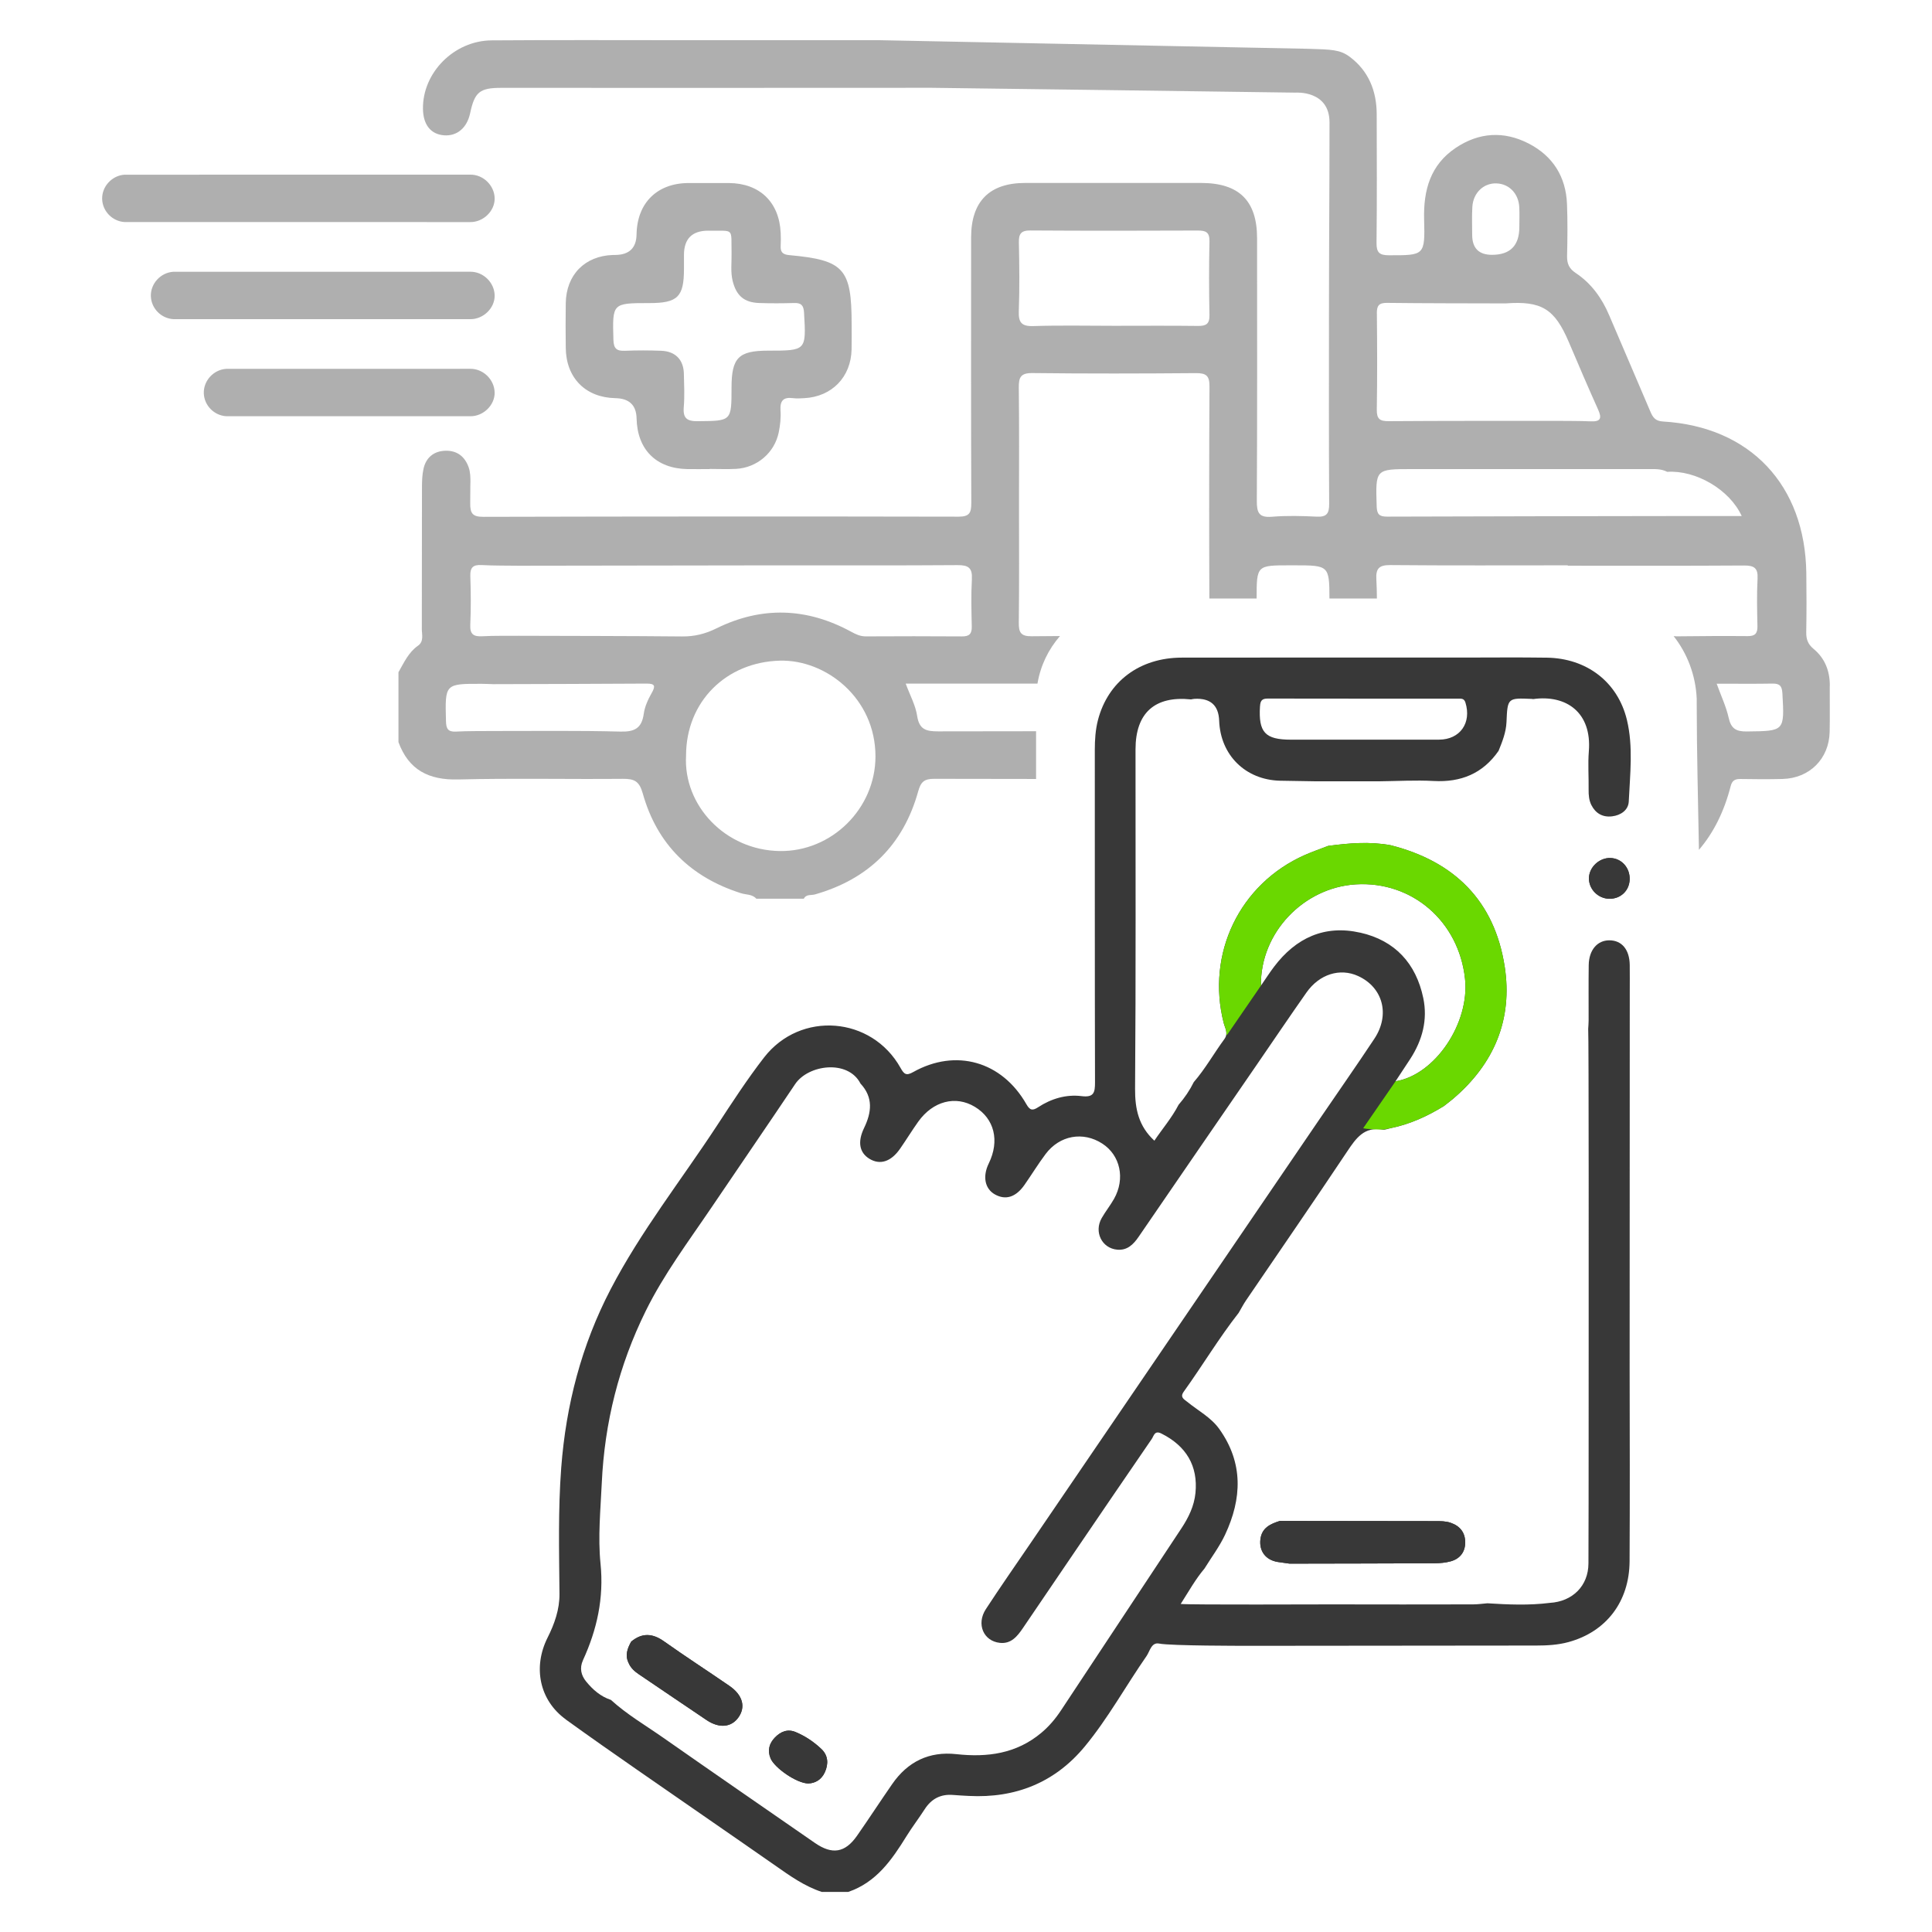
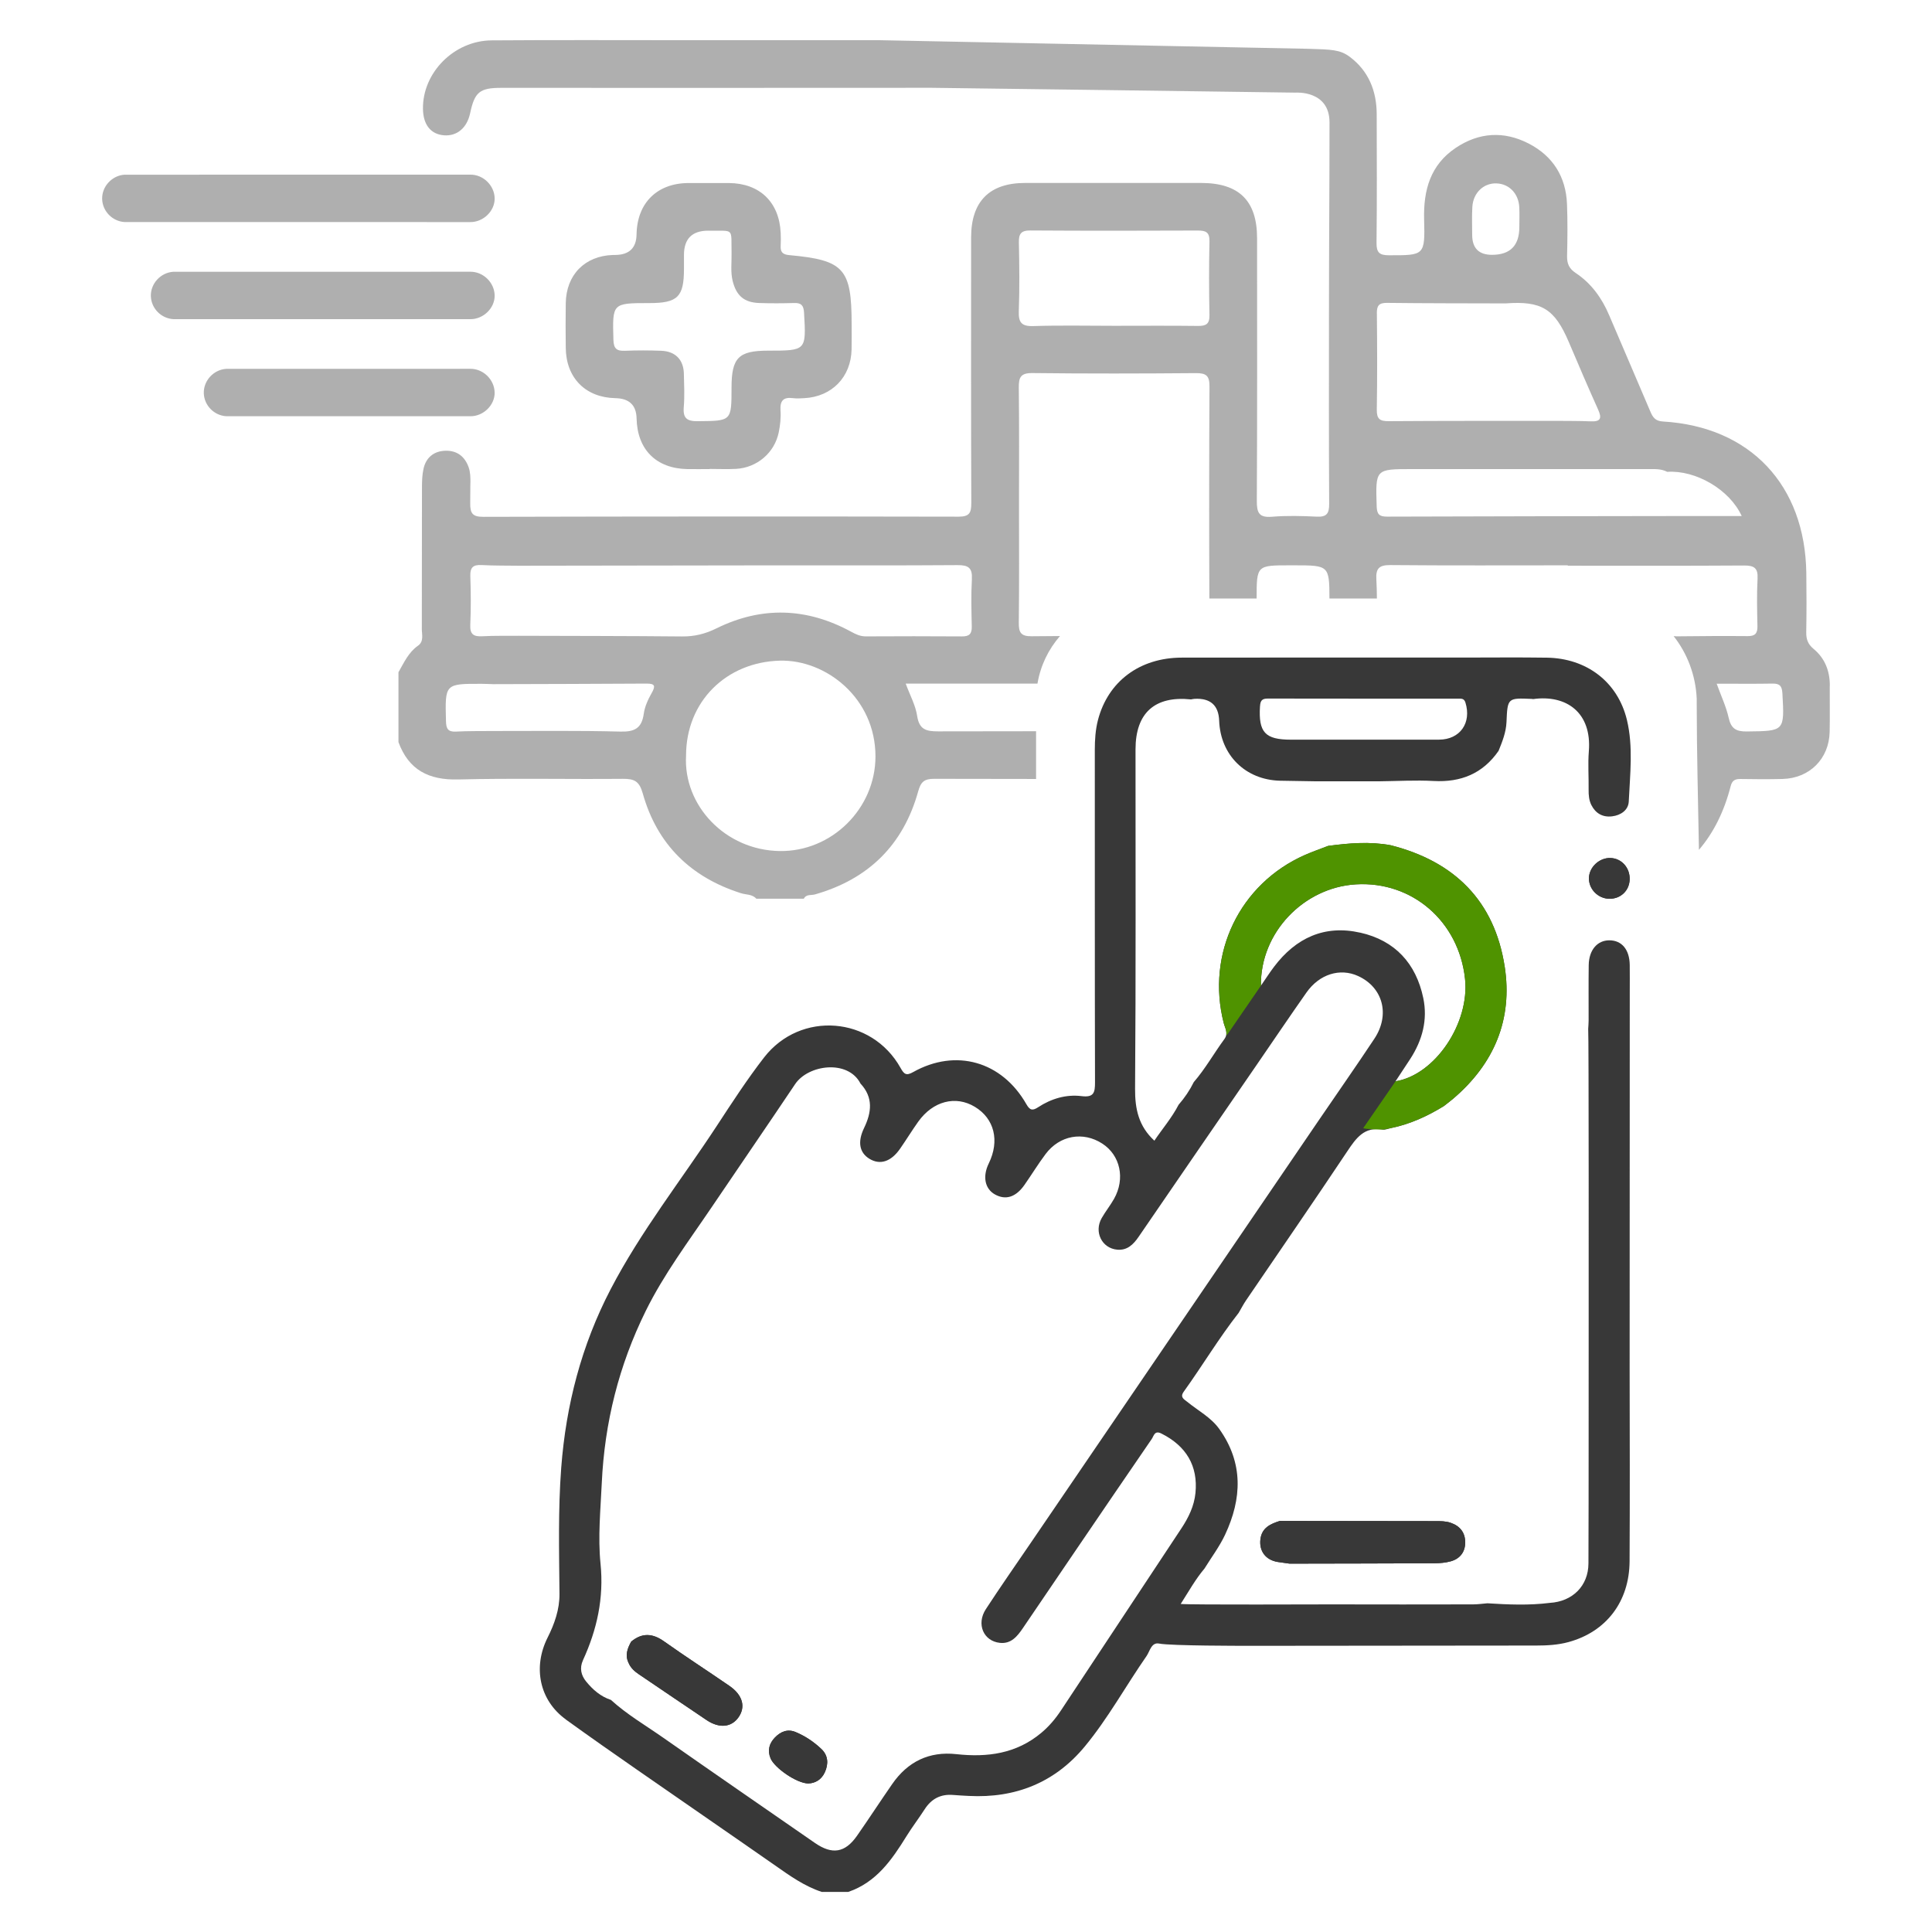
- <svg xmlns="http://www.w3.org/2000/svg" id="Camada_1" data-name="Camada 1" viewBox="0 0 775.83 775.83">
+ <svg xmlns="http://www.w3.org/2000/svg" id="Camada_1" viewBox="0 0 775.83 775.83">
  <defs>
    <style>
      .cls-1 {
-         opacity: .4;
+         fill: #4f9300;
      }

      .cls-2 {
        fill: #383838;
      }

-       .cls-2, .cls-3 {
-         stroke-width: 0px;
-       }
- 
      .cls-3 {
-         fill: #6ad800;
+         opacity: .4;
      }
    </style>
  </defs>
-   <g class="cls-1">
+   <g class="cls-3">
    <path class="cls-2" d="M188.94,193.89c0,.34,0,.69,0,1.03,0,18.67.05.12,0-1.03Z" />
    <path class="cls-2" d="M734.8,275.44c.04-5.95-1.95-11.09-6.54-14.88-2.29-1.89-2.99-3.93-2.93-6.76.14-7.86.13-15.72.03-23.57-.44-35.44-22.51-58.89-57.57-60.97-3.12-.19-4.08-1.69-5.09-4.07-5.46-12.9-11.05-25.75-16.53-38.65-2.92-6.88-7.18-12.77-13.4-16.9-2.75-1.83-3.55-3.84-3.48-6.92.16-6.92.24-13.85-.03-20.76-.43-11-5.68-19.32-15.41-24.33-9.94-5.12-19.96-4.5-29.26,1.74-10.22,6.85-13.03,17-12.71,28.81.39,14.46.09,14.33-14.07,14.33-3.92,0-5.08-1.11-5.04-5.04.2-17.21.11-34.42.07-51.64-.02-9.32-3.29-17.37-10.79-22.99-3.97-2.98-7.43-2.95-16.86-3.25l-171.96-3.45h-3.72c-24.88,0-49.76,0-74.65,0-25.82,0-51.64-.12-77.45.07-15.13.11-27.8,13.04-27.56,27.55.1,6.37,3.16,10.18,8.47,10.58,5.22.39,9.22-3,10.47-8.86,1.8-8.5,3.83-10.2,12.44-10.2,57.62,0,115.24.04,172.86-.02,3.31,0,146.15,1.94,146.15,1.94,0,0,13.65-1.07,13.65,11.96,0,25.81-.22,51.63-.22,77.45s-.07,50.51.08,75.77c.02,3.87-1.04,5.29-5.02,5.09-5.97-.3-12-.45-17.95.04-5.21.43-6.1-1.61-6.08-6.35.19-35.17.12-70.35.1-105.52,0-15.04-7.24-22.16-22.45-22.17-23.57,0-47.14-.01-70.72,0-14.29,0-21.65,7.41-21.66,21.82-.02,35.55-.06,71.09.07,106.64.01,3.91-.65,5.56-5.13,5.55-63.61-.13-127.21-.1-190.82.06-4.32.01-5.29-1.37-5.27-5.44.04-6.78.07-8.65.09-8.23.01-2.08,0-4.16-.7-6.19-1.55-4.42-4.74-6.79-9.3-6.68-4.58.11-7.8,2.63-8.83,7.19-.57,2.52-.63,5.19-.63,7.79-.04,41.91-.01,14.68-.06,56.59,0,2.31.91,5-1.56,6.74-3.81,2.68-5.62,6.8-7.82,10.64v28.07c4.12,11.17,12.14,15.28,23.94,14.99,22.05-.55,44.13-.05,66.2-.25,4.54-.04,6.57.9,7.96,5.85,5.73,20.42,19.23,33.66,39.46,40.08,2.06.65,4.5.34,6.14,2.2h19.08c.96-1.89,2.96-1.29,4.45-1.71,21.53-6.14,35.5-19.88,41.49-41.44,1.03-3.69,2.37-5,6.35-4.99,13.66.03,27.32.04,40.98.06v-19.17c-13.12.01-26.25.03-39.37.05-4.79.01-7.56-.73-8.39-6.2-.65-4.29-2.89-8.33-4.6-12.98h5.97c15.65,0,31.3,0,46.95,0,1.22-7.31,4.44-13.81,9.04-19.1-3.79.02-7.58.05-11.37.09-4.46.05-5.22-1.62-5.17-5.56.19-15.71.08-31.42.08-47.13s.11-31.42-.08-47.13c-.05-4.12.71-5.92,5.46-5.87,21.88.26,43.76.21,65.64.03,4.07-.03,5.49.96,5.47,5.28-.16,28.41-.16,56.82-.05,85.23h18.98c0-13.33.07-13.33,13.27-13.33h1.68c13.99,0,14.28,0,14.29,13.33h19.06c-.01-2.56-.08-5.13-.22-7.68-.25-4.37,1.08-5.79,5.61-5.75,23.75.22,47.51.1,71.26.1v.15c23.57,0,47.13.08,70.7-.08,4.04-.03,5.75.91,5.51,5.28-.34,6.34-.18,12.72-.05,19.07.06,2.83-.88,4.03-3.86,4-9.54-.09-19.08-.01-28.62.09-.4,0-.79-.03-1.17-.08,5.49,6.95,8.85,15.73,9.27,25.15.03.77.03,1.55,0,2.34.02,19.45.55,38.89.89,58.33,5.88-6.86,10.14-15.4,12.76-25.63.59-2.31,1.83-2.85,3.98-2.82,5.61.1,11.23.13,16.84-.01,10.84-.28,18.66-8.08,18.91-18.87.14-6.17,0-12.35.04-18.52ZM261.67,278.33c-1.45,2.56-2.76,5.44-3.16,8.31-.81,5.81-3.67,7.29-9.39,7.14-16.97-.45-33.95-.21-50.93-.23-5.02.06-10.05-.04-15.06.23-3.29.18-3.96-1.19-4.04-4.22-.39-15.01-.48-15.01,14.47-14.95,1.49,0,2.97.08,4.46.13,20.52-.07,41.04-.09,61.56-.23,3.52-.02,3.71.97,2.09,3.83ZM313.14,341.75c-21.88-.3-38.78-18.32-37.64-38.31,0-21.73,16.15-37.6,37.71-38.14,18.46-.46,38.37,15.03,38.35,38.49-.02,20.92-17.57,38.25-38.42,37.96ZM390.28,232.58c-.36,6.33-.19,12.71-.05,19.06.06,2.91-1.02,3.94-3.92,3.92-12.9-.1-25.79-.07-38.69-.01-2.18,0-3.94-.84-5.77-1.84-17.8-9.71-35.96-10.35-54.14-1.38-4.53,2.24-8.89,3.3-13.87,3.25-21.86-.21-43.73-.2-65.59-.27-4.85.05-9.71-.07-14.54.19-3.49.19-5.03-.73-4.86-4.58.3-6.52.24-13.06.02-19.58-.12-3.47,1.13-4.62,4.51-4.43,5.02.27,10.06.2,15.09.27,34.58-.05,69.15-.12,103.73-.15,24.11-.02,48.22.09,72.33-.09,4.34-.03,6,1.1,5.74,5.63ZM485.68,126.54c.07,3.6-1.41,4.38-4.64,4.34-11.2-.14-22.4-.05-33.6-.05-10.83,0-21.66-.24-32.48.11-4.81.16-6-1.5-5.84-6.04.33-9.14.23-18.29.03-27.44-.08-3.53.82-4.94,4.64-4.91,22.4.15,44.8.12,67.2.03,3.17-.01,4.76.62,4.69,4.28-.21,9.89-.2,19.79,0,29.68ZM591.25,83.05c.34-5.69,4.62-9.65,9.82-9.4,5.04.24,8.77,4.15,9.03,9.62.12,2.61.02,5.23.02,7.85q.01,11.21-10.98,11.21-7.96,0-7.96-8.06c0-3.74-.16-7.49.07-11.21ZM552.9,125.85c-.03-3.07.8-4.26,4.06-4.22,15.86.19,31.72.16,47.58.21,14.52-1.08,19.74,2.14,25.44,15.51,3.87,9.1,7.75,18.19,11.81,27.21,1.53,3.41.95,4.81-2.95,4.64-4.66-.2-9.33-.15-14-.2-22.39.02-44.79-.03-67.18.13-3.59.03-4.84-.9-4.78-4.66.21-12.87.16-25.75.03-38.63ZM682.13,207.21c-41.71.07-83.43.1-125.14.25-3.19.01-4.07-1.04-4.16-4.18-.47-14.92-.56-14.91,14.14-14.91,31.62,0,63.23,0,94.85,0,2.62,0,5.25-.17,7.68,1.11,11.38-.77,25,7.02,29.91,17.73h-17.27ZM701.42,293.73c-4.28.05-6.28-1.16-7.24-5.47-.99-4.47-3.01-8.71-4.82-13.71,7.9,0,15.16.09,22.42-.04,2.85-.05,3.8.94,3.97,3.85.86,15.35.94,15.19-14.33,15.37Z" />
    <path class="cls-2" d="M285.01,188.37c-2.99,0-5.98.04-8.97,0-12.51-.21-20.14-7.83-20.41-20.35q-.17-7.96-8.48-8.13c-12.01-.23-19.83-8.11-19.96-20.2-.07-5.98-.09-11.97,0-17.95.18-11.38,7.62-18.96,18.89-19.35.37-.01.75,0,1.12-.01q8.29-.14,8.42-8.25c.21-12.61,8.21-20.56,20.81-20.63,5.42-.03,10.84-.03,16.26,0,12.39.08,20.28,7.7,20.81,20.09.07,1.68.1,3.37,0,5.05-.15,2.5.7,3.56,3.44,3.81,22.03,2,25.05,5.42,25.05,27.79,0,3.37.05,6.73-.02,10.1-.24,11.08-7.91,18.97-18.99,19.55-1.49.08-3.01.19-4.48,0-3.9-.52-5.34.98-5.07,4.96.2,2.94-.13,6-.74,8.89-1.72,8.14-8.72,14.06-17.05,14.54-3.54.2-7.1.03-10.65.03,0,.03,0,.06,0,.09ZM284.43,92.63q-9.77,0-9.77,9.77c0,1.87,0,3.74,0,5.61-.01,11.23-2.52,13.7-13.92,13.7-14.94.01-14.82,0-14.41,14.77.1,3.54,1.35,4.52,4.64,4.38,4.85-.2,9.72-.19,14.58,0,5.67.22,8.93,3.58,9.07,9.17.11,4.48.33,9-.04,13.45-.37,4.52,1.3,5.71,5.69,5.66,13.48-.14,13.48.04,13.49-13.48,0-12.01,2.82-14.85,14.68-14.85,15.39,0,15.31,0,14.44-15.25-.17-2.91-1.11-3.97-3.98-3.88-4.67.14-9.35.16-14.02,0-6.03-.2-9.17-2.91-10.65-8.78-.93-3.69-.38-7.44-.46-11.16-.22-10.53,1.33-8.94-9.35-9.1Z" />
    <path class="cls-2" d="M198.64,79.68c.07,5.07-4.58,9.57-9.81,9.5-.13,0-138.64,0-138.77-.01-4.89-.27-8.88-4.3-9.04-9.22-.16-5.05,3.93-9.46,8.96-9.8.16-.01,138.7-.02,138.86-.02,5.2-.07,9.73,4.34,9.8,9.55Z" />
    <path class="cls-2" d="M198.64,118.67c.07,5.07-4.58,9.57-9.81,9.5-.13,0-119.08,0-119.21-.01-4.89-.27-8.88-4.3-9.04-9.22-.16-5.05,3.93-9.46,8.96-9.8.16-.01,119.13-.02,119.3-.02,5.2-.07,9.73,4.34,9.8,9.55Z" />
    <path class="cls-2" d="M198.64,157.65c.07,5.07-4.58,9.57-9.81,9.5-.13,0-97.81,0-97.95-.01-4.89-.27-8.88-4.3-9.04-9.22-.16-5.05,3.93-9.46,8.96-9.8.16-.01,97.87-.02,98.03-.02,5.2-.07,9.73,4.34,9.8,9.55Z" />
  </g>
  <g>
    <path class="cls-2" d="M227.22,690.5c18.95,13.68,38.29,26.82,57.47,40.17,8.87,6.17,17.78,12.27,26.62,18.47,5.89,4.13,11.74,8.31,18.67,10.59h10.65c11.29-3.84,17.53-12.91,23.41-22.41,2.29-3.69,4.95-7.16,7.3-10.81,2.71-4.2,6.45-6.13,11.43-5.71,2.09.17,4.18.28,6.28.39,18.75.97,34.57-5.36,46.56-19.85,9.35-11.31,16.42-24.26,24.79-36.3,1.37-1.97,1.94-5.66,5.11-5.03,4.65.93,34.3.89,34.3.89h13.04c34.69-.04,69.38-.08,104.07-.1,4.36,0,8.74-.25,12.92-1.39,15.21-4.14,24.46-16.27,24.55-32.48.14-25.81.06-51.63.02-77.45,0-2.52.05-146,.05-150.88,0-3.71.04-7.41-.01-11.11-.09-6.18-3.19-9.88-8.19-9.89-4.84,0-8.19,3.9-8.28,9.96-.11,7.41-.02,14.82-.04,22.23,0,1.12-.11,2.25-.17,3.37.26,1,.19,116.81.19,118.44-.04,32.08.03,64.15-.09,96.23-.03,9.02-6.4,15.28-15.47,15.83-8.37,1.06-16.74.7-25.12.17-1.91.15-3.82.44-5.73.44-18.83.03-37.66.06-56.49,0-4.81-.02-56.42.23-60.93-.17,3.3-5.17,5.97-9.98,9.55-14.21,2.79-4.52,6.03-8.82,8.27-13.59,6.79-14.48,7.41-28.84-2.33-42.47-3.34-4.67-8.49-7.34-12.84-10.88-1.35-1.1-3.05-1.84-1.41-4.12,7.5-10.44,14.1-21.51,22.05-31.64.97-1.65,1.84-3.36,2.91-4.94,13.57-19.95,27.28-39.8,40.67-59.88,3.54-5.31,6.83-10.02,14.21-8.77,1.04.18,2.19-.37,3.3-.58,7.68-1.56,14.67-4.77,21.3-8.85,1.25-.99,2.54-1.94,3.75-2.97,16.42-14,23.97-31.81,20.66-53.13-4.09-26.3-20.18-42.16-45.79-48.65-8.39-1.55-16.75-.85-25.11.28-3.12,1.21-6.29,2.3-9.35,3.65-26.19,11.57-39.68,39.65-32.57,67.46.52,2.03,1.97,4.14.28,6.44-4.19,5.69-7.64,11.91-12.29,17.28-1.63,3.3-3.68,6.32-6.1,9.1-2.72,5.27-6.59,9.73-9.73,14.43-6.31-5.8-7.81-12.71-7.75-20.92.35-45.4.15-90.81.18-136.22,0-14.64,7.75-21.57,22.28-20.06.48-.08.95-.2,1.43-.23q9.54-.51,9.88,8.8c.51,13.83,10.59,23.76,24.47,24.08,4.83.11,9.66.16,14.49.24,8.35,0,16.7,0,25.05,0,7.37-.07,14.76-.53,22.1-.13,10.99.6,19.75-2.97,26.09-12.1,1.51-3.73,3-7.44,3.18-11.56.41-9.72.46-9.72,10.21-9.3.16,0,.32.05.48.07,13.43-1.87,23.61,5.48,22.38,20.92-.41,5.13-.02,10.32-.09,15.48-.03,2.14.15,4.25,1.09,6.13,1.69,3.36,4.55,5.01,8.31,4.56,3.55-.42,6.56-2.52,6.72-5.97.51-10.92,1.84-22.02-.74-32.75-3.7-15.34-16.25-24.76-32.13-25-11.29-.17-22.58-.04-33.87-.04-37.58,0-75.16-.04-112.74.02-16.88.02-29.63,9.53-33.67,25.05-1.01,3.89-1.27,7.93-1.27,11.97.02,44.51-.03,89.03.08,133.54.01,4.06-.43,6.15-5.39,5.53-6.22-.77-12.17,1.01-17.45,4.46-2.25,1.47-3.3,1.27-4.72-1.22-9.84-17.25-28.36-22.5-45.48-12.89-2.77,1.56-3.64.85-5.03-1.65-11.57-20.76-40.22-23.07-54.83-4.22-6.8,8.78-12.87,18.14-18.96,27.44-14.3,21.83-30.56,42.4-42.65,65.64-11.68,22.43-17.92,46.41-19.84,71.64-1.28,16.91-.84,33.8-.7,50.71.05,6.22-2,12.02-4.78,17.55-5.93,11.81-3.35,25.13,7.36,32.86ZM505.98,283.65c.14-2.22.73-3.13,3.07-3.13,25.47.05,50.93.03,76.4.05,1.21,0,2.46-.26,3.02,1.55,2.53,8.15-2.14,14.86-10.57,14.9-10.32.04-20.63,0-30.95.01-9.51,0-19.02,0-28.53,0-10.42,0-13.09-2.95-12.45-13.38ZM546.27,374.54c-14.4-3.27-25.89,2.1-34.65,13.68-1.68,2.21-3.18,4.56-5.27,7.58-.31-21.28,17.16-39.39,38.1-40.67,22.61-1.38,41.38,14.86,43.86,37.93,1.91,17.74-11.96,38.57-27.91,41.15,2.12-3.21,4.05-6.1,5.94-9.02,4.83-7.48,7.04-15.65,5.2-24.42-2.91-13.9-11.36-23.09-25.26-26.24ZM234.1,666.69c5.65-12.31,8.45-24.97,7.05-38.78-1.08-10.67,0-21.53.5-32.32,1.12-24.33,6.89-47.32,17.63-69.1,7.29-14.8,17.2-27.96,26.4-41.56,11.18-16.54,22.5-32.99,33.62-49.58,5.28-7.87,21.26-9.97,26.25-.22,5.2,5.57,4.46,11.59,1.43,17.85-2.69,5.57-1.88,9.91,2.18,12.37,4.26,2.57,8.65,1.17,12.28-4.06,2.49-3.57,4.76-7.3,7.28-10.84,5.91-8.29,15.02-10.65,22.74-5.99,7.86,4.74,10.05,13.64,5.59,22.75-2.54,5.19-1.57,10.13,2.42,12.4,4.33,2.45,8.44,1.19,11.93-3.8,2.87-4.09,5.47-8.38,8.47-12.37,5.66-7.55,15.07-9.2,22.77-4.21,7.24,4.68,9.29,14.1,4.72,22.19-1.5,2.66-3.44,5.07-4.96,7.73-3.16,5.55.07,12.13,6.25,12.68,4.01.35,6.47-2.07,8.6-5.19,15.75-23.02,31.57-46,47.37-68.99,6.67-9.7,13.25-19.46,20.02-29.09,5.2-7.4,13.48-9.94,20.73-6.62,9.96,4.55,12.94,15.51,6.54,25.17-7.3,11.02-14.9,21.85-22.34,32.77-38.6,56.62-77.19,113.25-115.78,169.88-5.99,8.79-12.1,17.52-17.91,26.43-3.9,5.99-.95,12.83,5.64,13.53,4.54.49,7.02-2.66,9.24-5.92,7-10.25,13.95-20.55,20.93-30.81,10.25-15.06,20.5-30.13,30.82-45.15.84-1.23,1.11-3.55,3.84-2.19,10.04,5.01,14.78,13.06,13.71,23.88-.52,5.27-2.78,9.87-5.66,14.23-16.11,24.34-32.2,48.68-48.3,73.02-2.23,3.38-4.8,6.44-7.93,9.06-10.01,8.39-21.65,9.94-34.13,8.57-10.91-1.2-19.52,3-25.74,11.98-4.78,6.89-9.35,13.92-14.15,20.8-4.81,6.88-9.98,7.67-16.92,2.87-20.28-14.06-40.6-28.04-60.81-42.19-7.1-4.97-14.64-9.36-21.09-15.24-4.14-1.35-7.3-4.14-9.95-7.38-1.99-2.44-2.75-5.35-1.27-8.56Z" />
    <path class="cls-2" d="M646.73,344.54c-4.45-.14-8.52,3.62-8.66,7.98-.13,4.47,3.59,8.31,8.15,8.4,4.51.08,8.01-3.18,8.2-7.65.2-4.73-3.19-8.58-7.7-8.72Z" />
    <path class="cls-2" d="M253.49,659.19c-1.54,2.73-2.59,5.52-1.05,8.63.85,2,2.38,3.36,4.15,4.55,9.06,6.1,18.07,12.28,27.15,18.36,5.11,3.42,9.95,2.94,12.8-1.09,2.99-4.22,1.71-8.97-3.64-12.65-8.73-6.01-17.64-11.77-26.29-17.9-4.59-3.25-8.78-3.47-13.12.11Z" />
    <path class="cls-2" d="M324.58,716.18c2.64-.06,5.25-1.41,6.65-4.49,1.53-3.35,1.35-6.74-1.37-9.33-3.01-2.87-6.51-5.22-10.38-6.83-3.23-1.35-6.02-.15-8.28,2.18-2.29,2.36-3.1,5.15-1.77,8.38,1.55,3.79,10.39,10.01,15.15,10.1Z" />
    <path class="cls-2" d="M513.97,610.75c-3.78,1.19-7.24,2.72-7.82,7.33-.6,4.79,2.11,8.37,6.96,9.16,1.58.25,3.16.45,4.75.67,19.35-.04,38.71-.06,58.06-.15,2.23-.01,4.54-.19,6.68-.79,3.62-1.02,5.74-3.66,5.78-7.45.05-3.95-1.97-6.68-5.78-8-2.02-.7-4.11-.69-6.21-.69-20.81-.02-41.61-.05-62.42-.08Z" />
  </g>
  <g>
-     <path class="cls-3" d="M604.22,388.05c-4.09-26.3-20.17-42.16-45.78-48.64-8.39-1.55-16.76-.85-25.11.27-3.11,1.21-6.3,2.31-9.35,3.66-26.18,11.57-39.67,39.65-32.57,67.46.37,1.45,1.2,2.92,1.05,4.48.09.13.17.24.26.37l13.63-19.85c-.31-21.29,17.15-39.39,38.1-40.66,22.61-1.38,41.38,14.86,43.86,37.93,1.9,17.74-11.96,38.57-27.91,41.15l-12.99,18.84s1.61.51,7.81.51c1.05,0,2.19-.37,3.3-.57,7.68-1.56,14.66-4.76,21.3-8.85,1.25-.99,2.53-1.93,3.75-2.97,16.42-14,23.98-31.81,20.66-53.13Z" />
+     <path class="cls-1" d="M604.22,388.05c-4.09-26.3-20.17-42.16-45.78-48.64-8.39-1.55-16.76-.85-25.11.27-3.11,1.21-6.3,2.31-9.35,3.66-26.18,11.57-39.67,39.65-32.57,67.46.37,1.45,1.2,2.92,1.05,4.48.09.13.17.24.26.37l13.63-19.85c-.31-21.29,17.15-39.39,38.1-40.66,22.61-1.38,41.38,14.86,43.86,37.93,1.9,17.74-11.96,38.57-27.91,41.15l-12.99,18.84s1.61.51,7.81.51c1.05,0,2.19-.37,3.3-.57,7.68-1.56,14.66-4.76,21.3-8.85,1.25-.99,2.53-1.93,3.75-2.97,16.42-14,23.98-31.81,20.66-53.13Z" />
    <path class="cls-2" d="M646.73,344.54c-4.45-.14-8.52,3.62-8.66,7.98-.13,4.47,3.59,8.31,8.15,8.4,4.51.08,8.01-3.18,8.2-7.65.2-4.73-3.19-8.58-7.7-8.72Z" />
    <path class="cls-2" d="M253.49,659.19c-1.54,2.73-2.59,5.52-1.05,8.63.85,2,2.38,3.36,4.15,4.55,9.06,6.1,18.07,12.28,27.15,18.36,5.11,3.42,9.95,2.94,12.8-1.09,2.99-4.22,1.71-8.97-3.64-12.65-8.73-6.01-17.64-11.77-26.29-17.9-4.59-3.25-8.78-3.47-13.12.11Z" />
    <path class="cls-2" d="M324.58,716.18c2.64-.06,5.25-1.41,6.65-4.49,1.53-3.35,1.35-6.74-1.37-9.33-3.01-2.87-6.51-5.22-10.38-6.83-3.23-1.35-6.02-.15-8.28,2.18-2.29,2.36-3.1,5.15-1.77,8.38,1.55,3.79,10.39,10.01,15.15,10.1Z" />
    <path class="cls-2" d="M513.97,610.75c-3.78,1.19-7.24,2.72-7.82,7.33-.6,4.79,2.11,8.37,6.96,9.16,1.58.25,3.16.45,4.75.67,19.35-.04,38.71-.06,58.06-.15,2.23-.01,4.54-.19,6.68-.79,3.62-1.02,5.74-3.66,5.78-7.45.05-3.95-1.97-6.68-5.78-8-2.02-.7-4.11-.69-6.21-.69-20.81-.02-41.61-.05-62.42-.08Z" />
  </g>
</svg>
